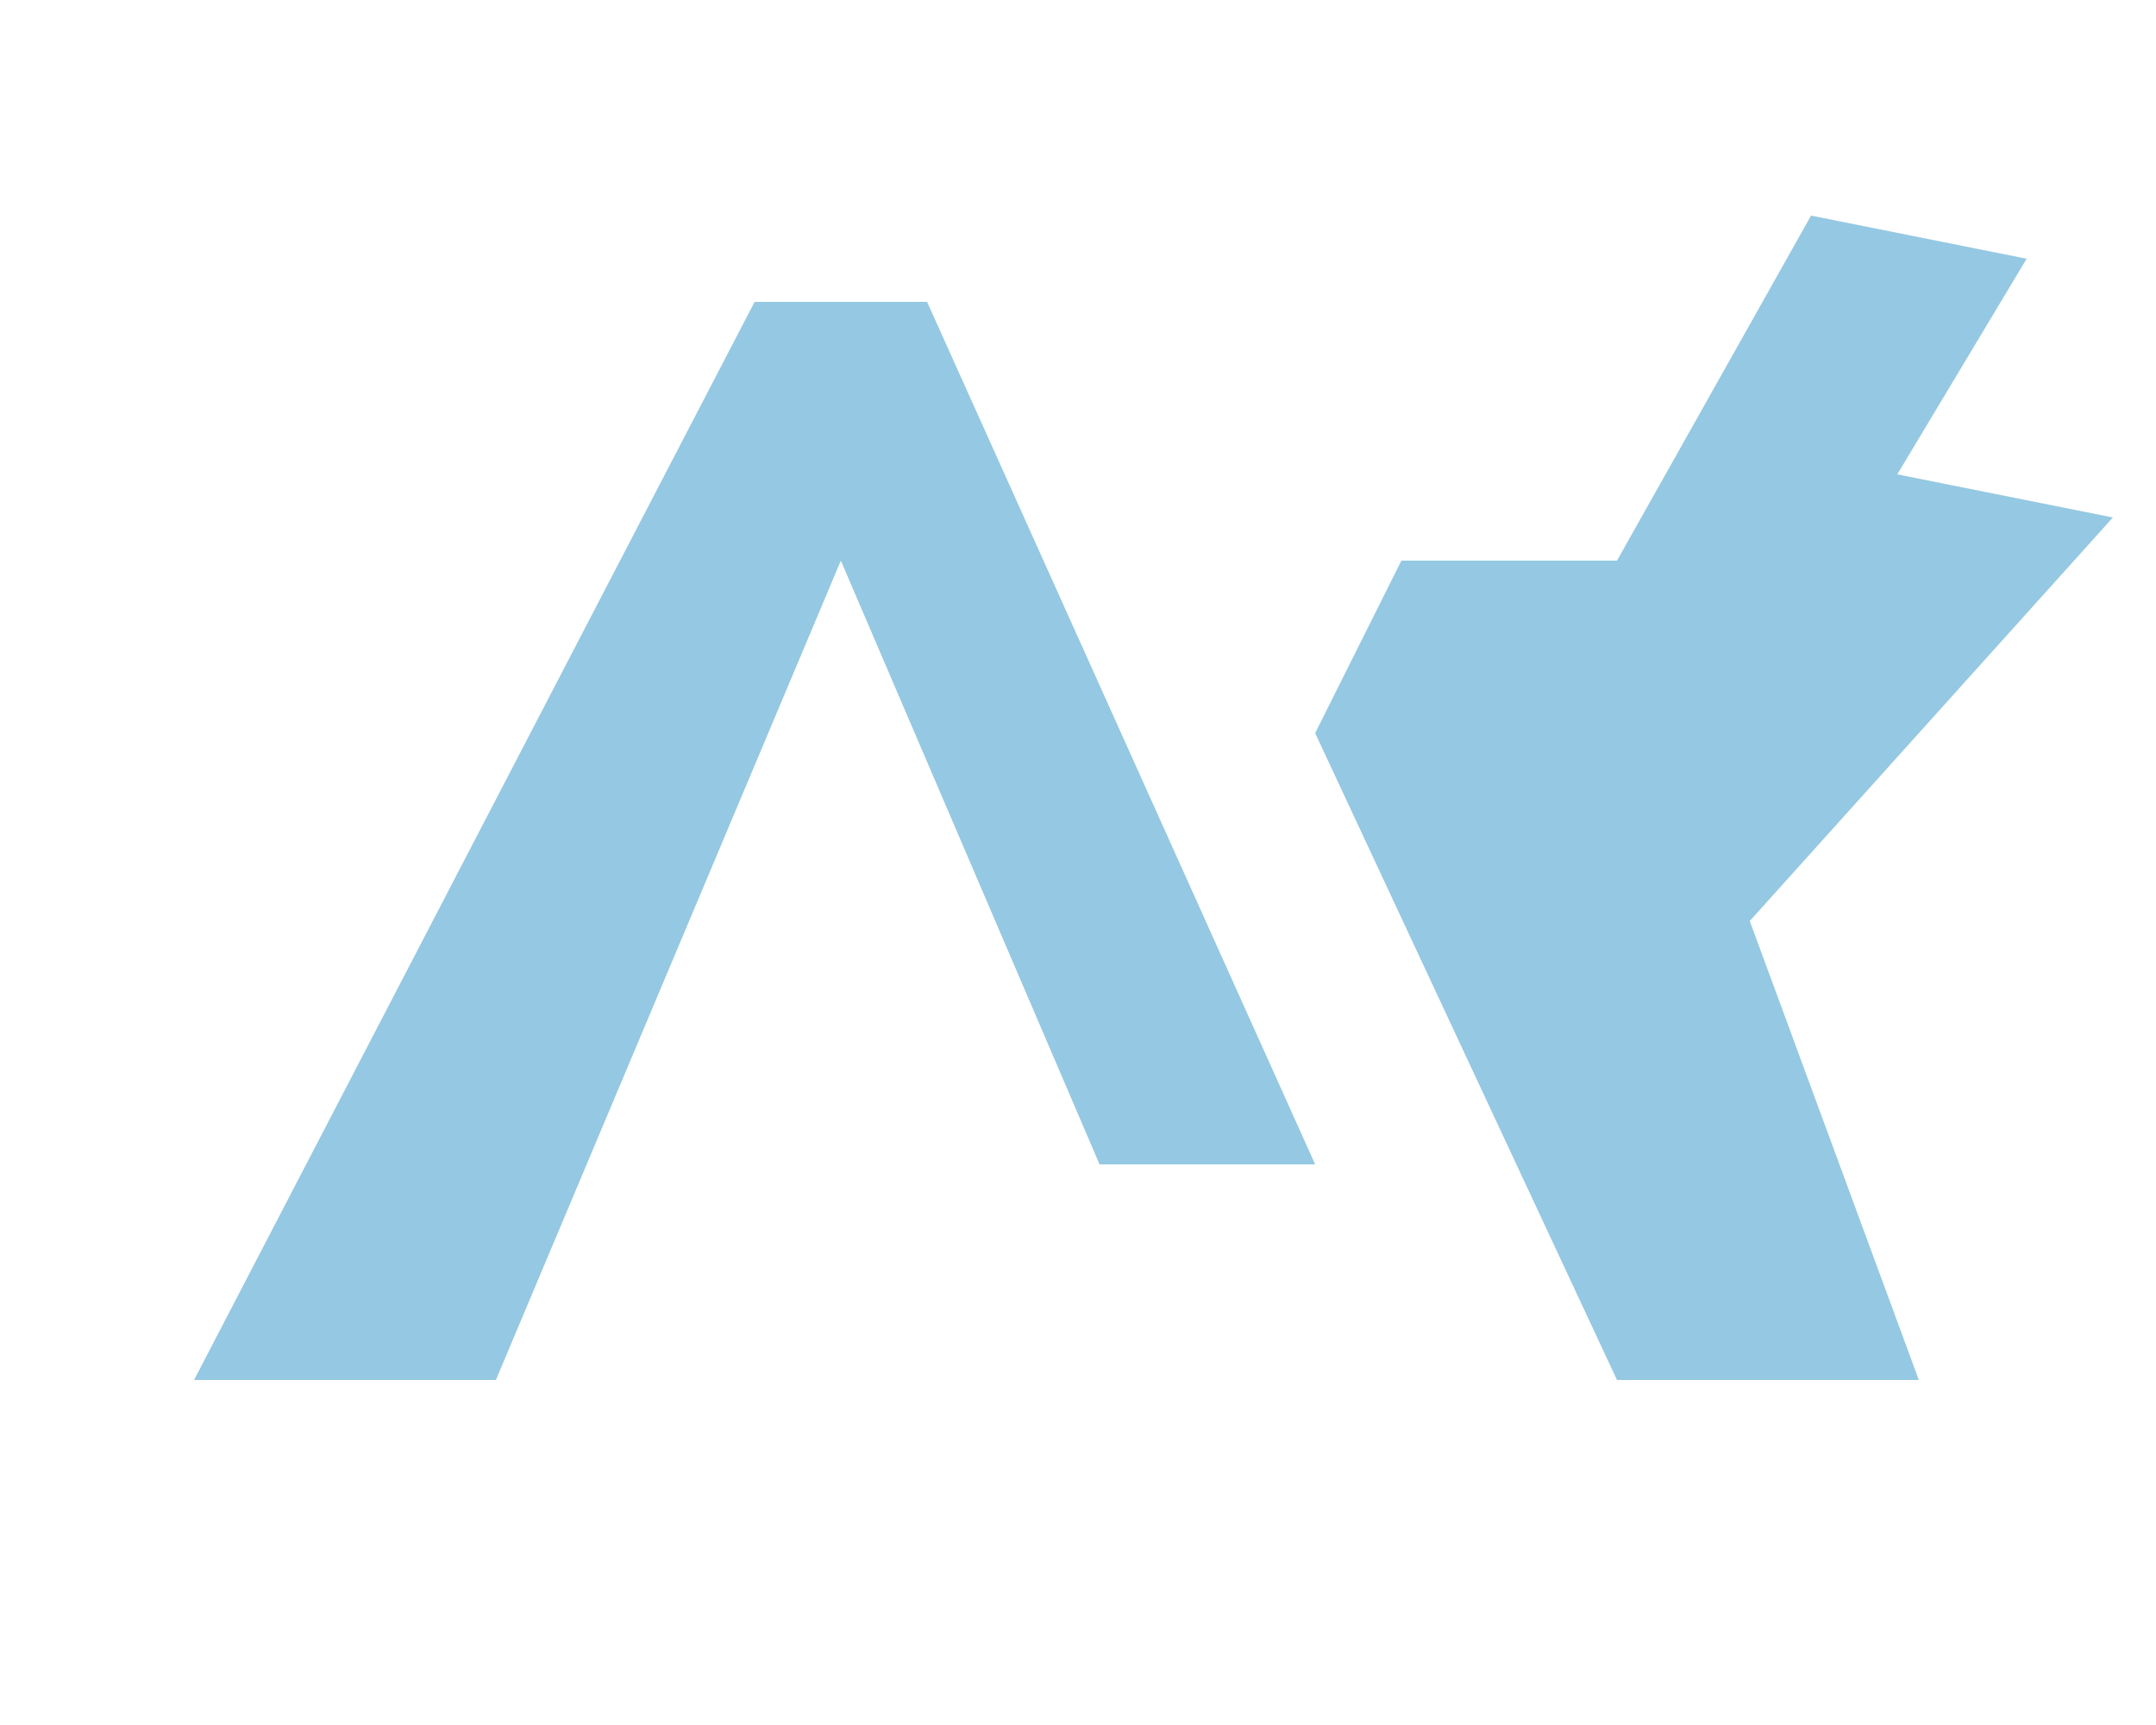
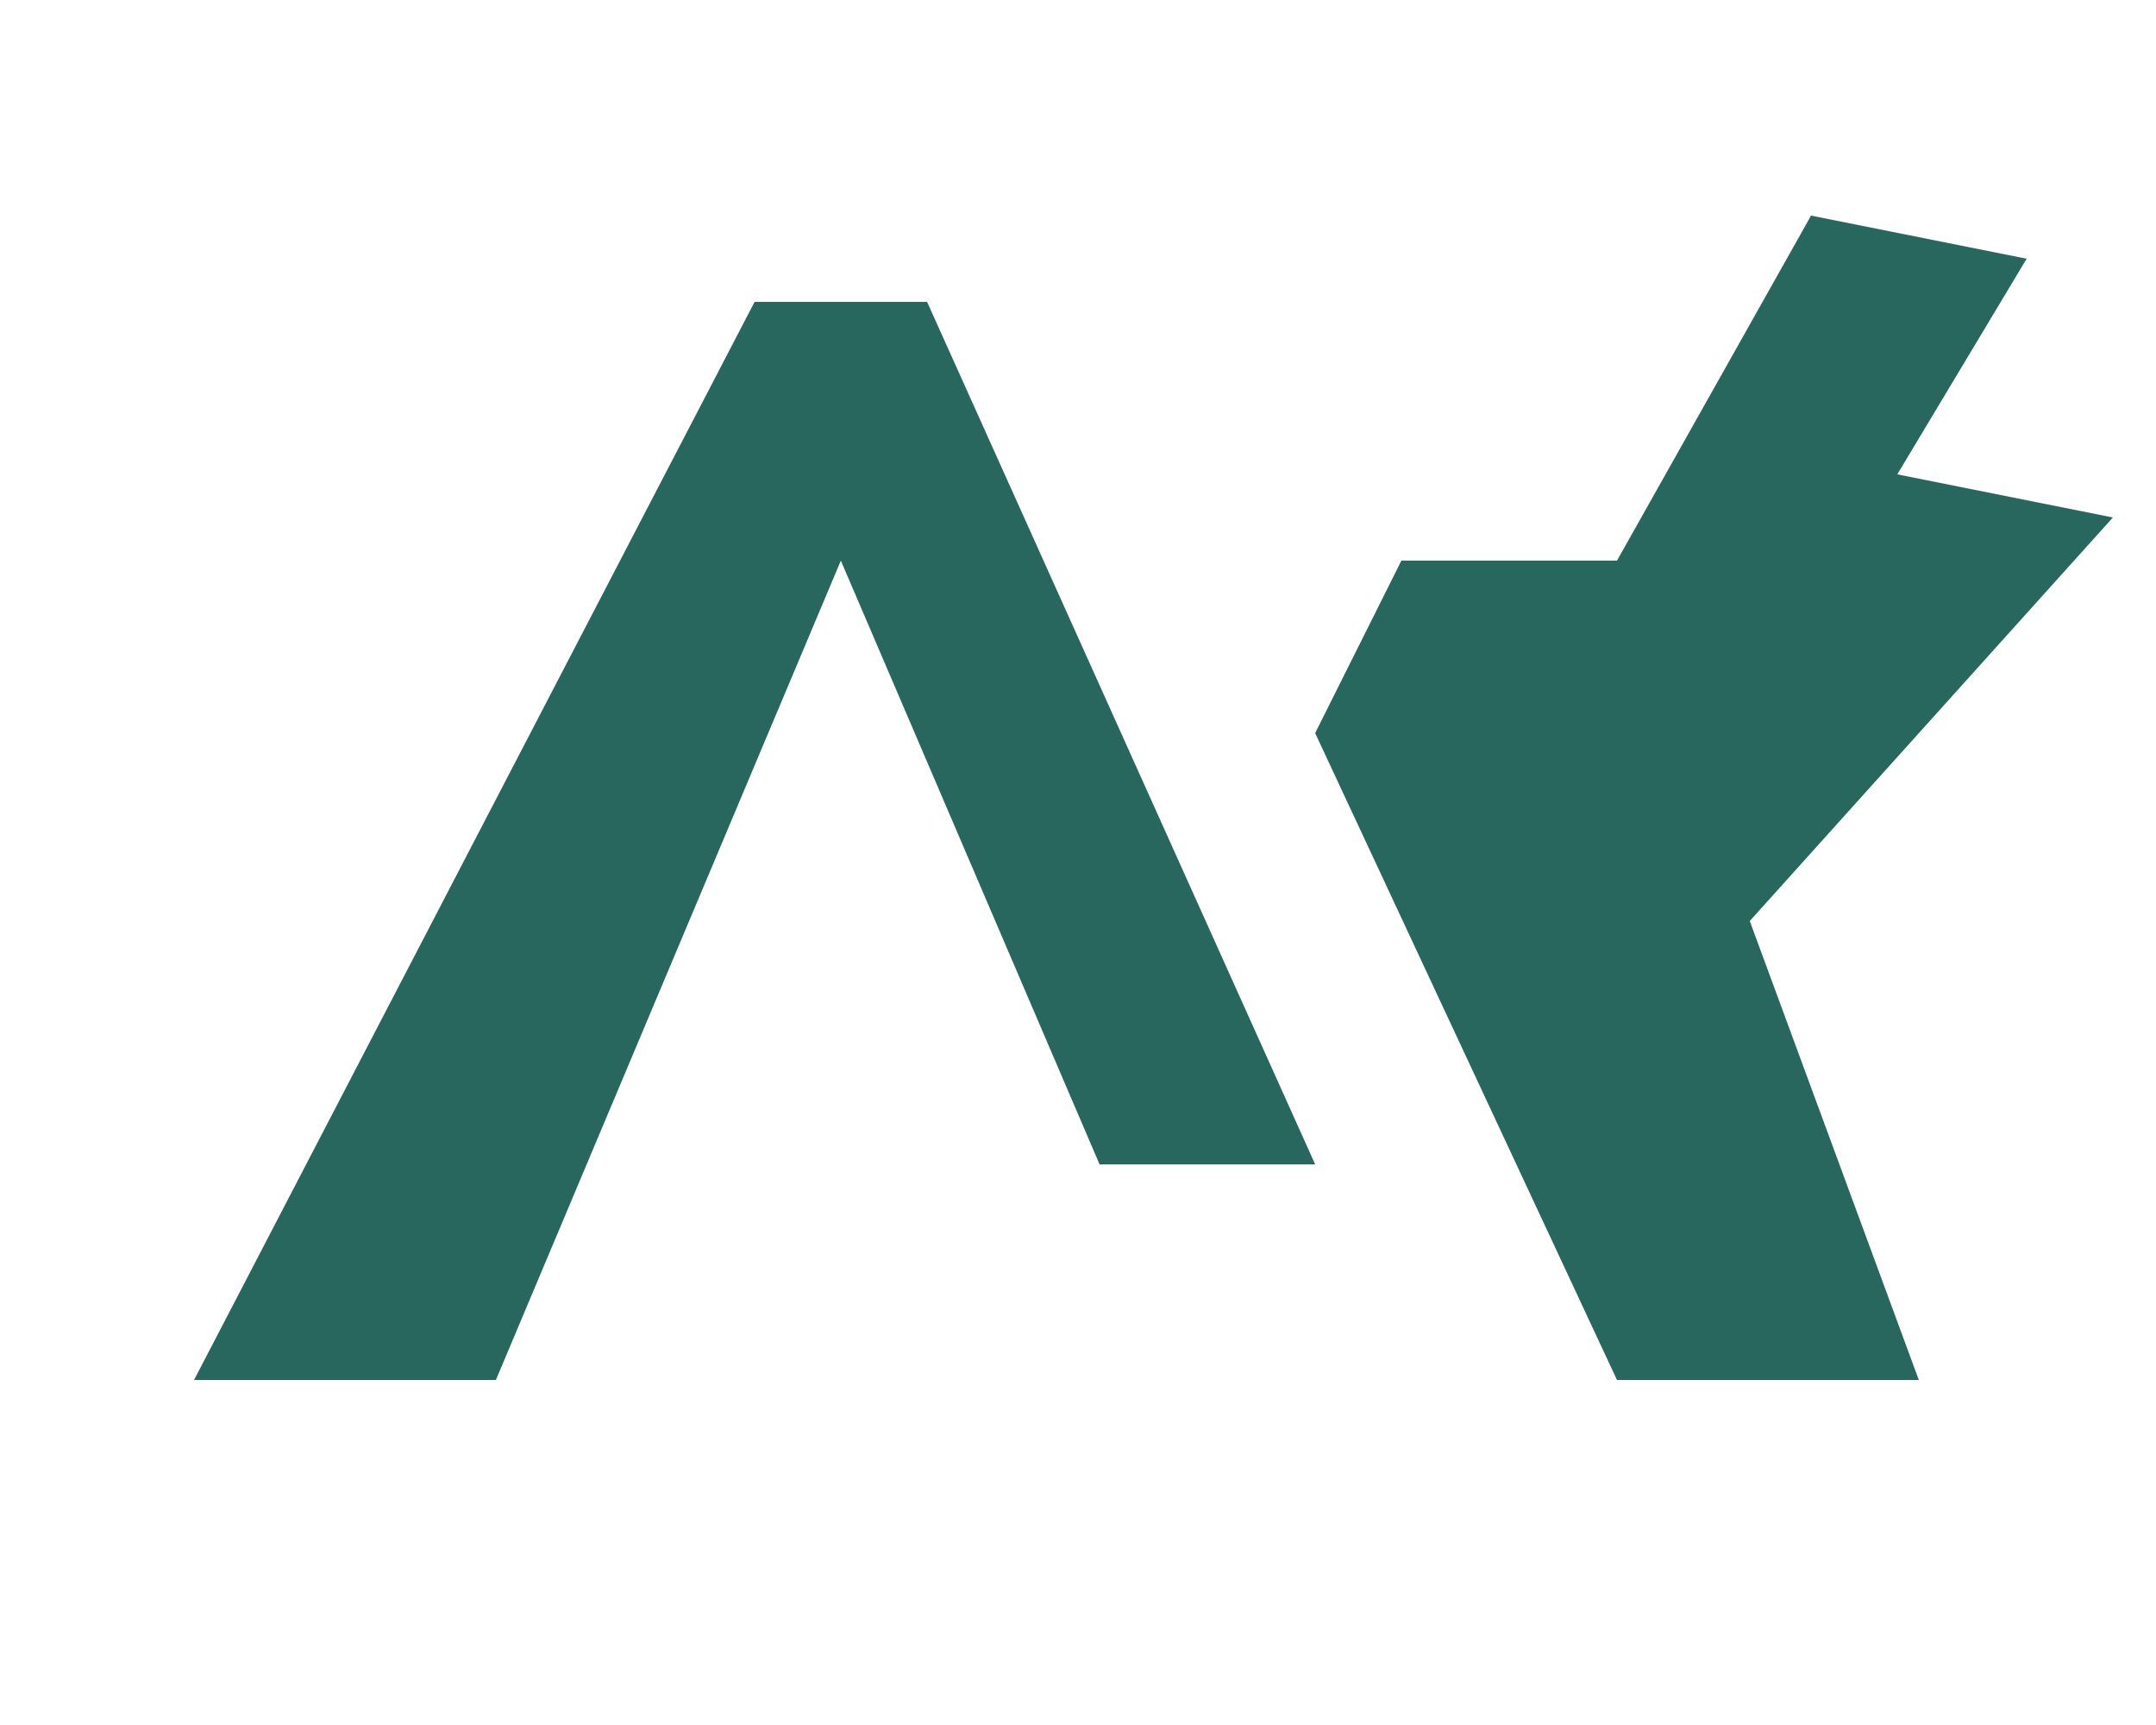
<svg xmlns="http://www.w3.org/2000/svg" viewBox="0 0 200 160" fill="none" role="img" aria-label="WALT HEALTH">
-   <path fill="#95C8E2" d="     M18 128     L46 128     L78 52     L102 108     L122 108     L86 28     L70 28     Z   " />
-   <path fill="#95C8E2" d="     M102 108     L130 52     L150 52     L178 128     L150 128     L122 68     Z   " />
-   <path fill="#95C8E2" d="     M130 52     L150 52     L168 20     L188 24     L176 44     L196 48     L160 88     L148 68     Z   " />
+   <path fill="#28675E" d="     M18 128     L46 128     L78 52     L102 108     L122 108     L86 28     L70 28     Z   " />
+   <path fill="#28675E" d="     M102 108     L130 52     L150 52     L178 128     L150 128     L122 68     Z   " />
+   <path fill="#28675E" d="     M130 52     L150 52     L168 20     L188 24     L176 44     L196 48     L160 88     L148 68     Z   " />
</svg>
